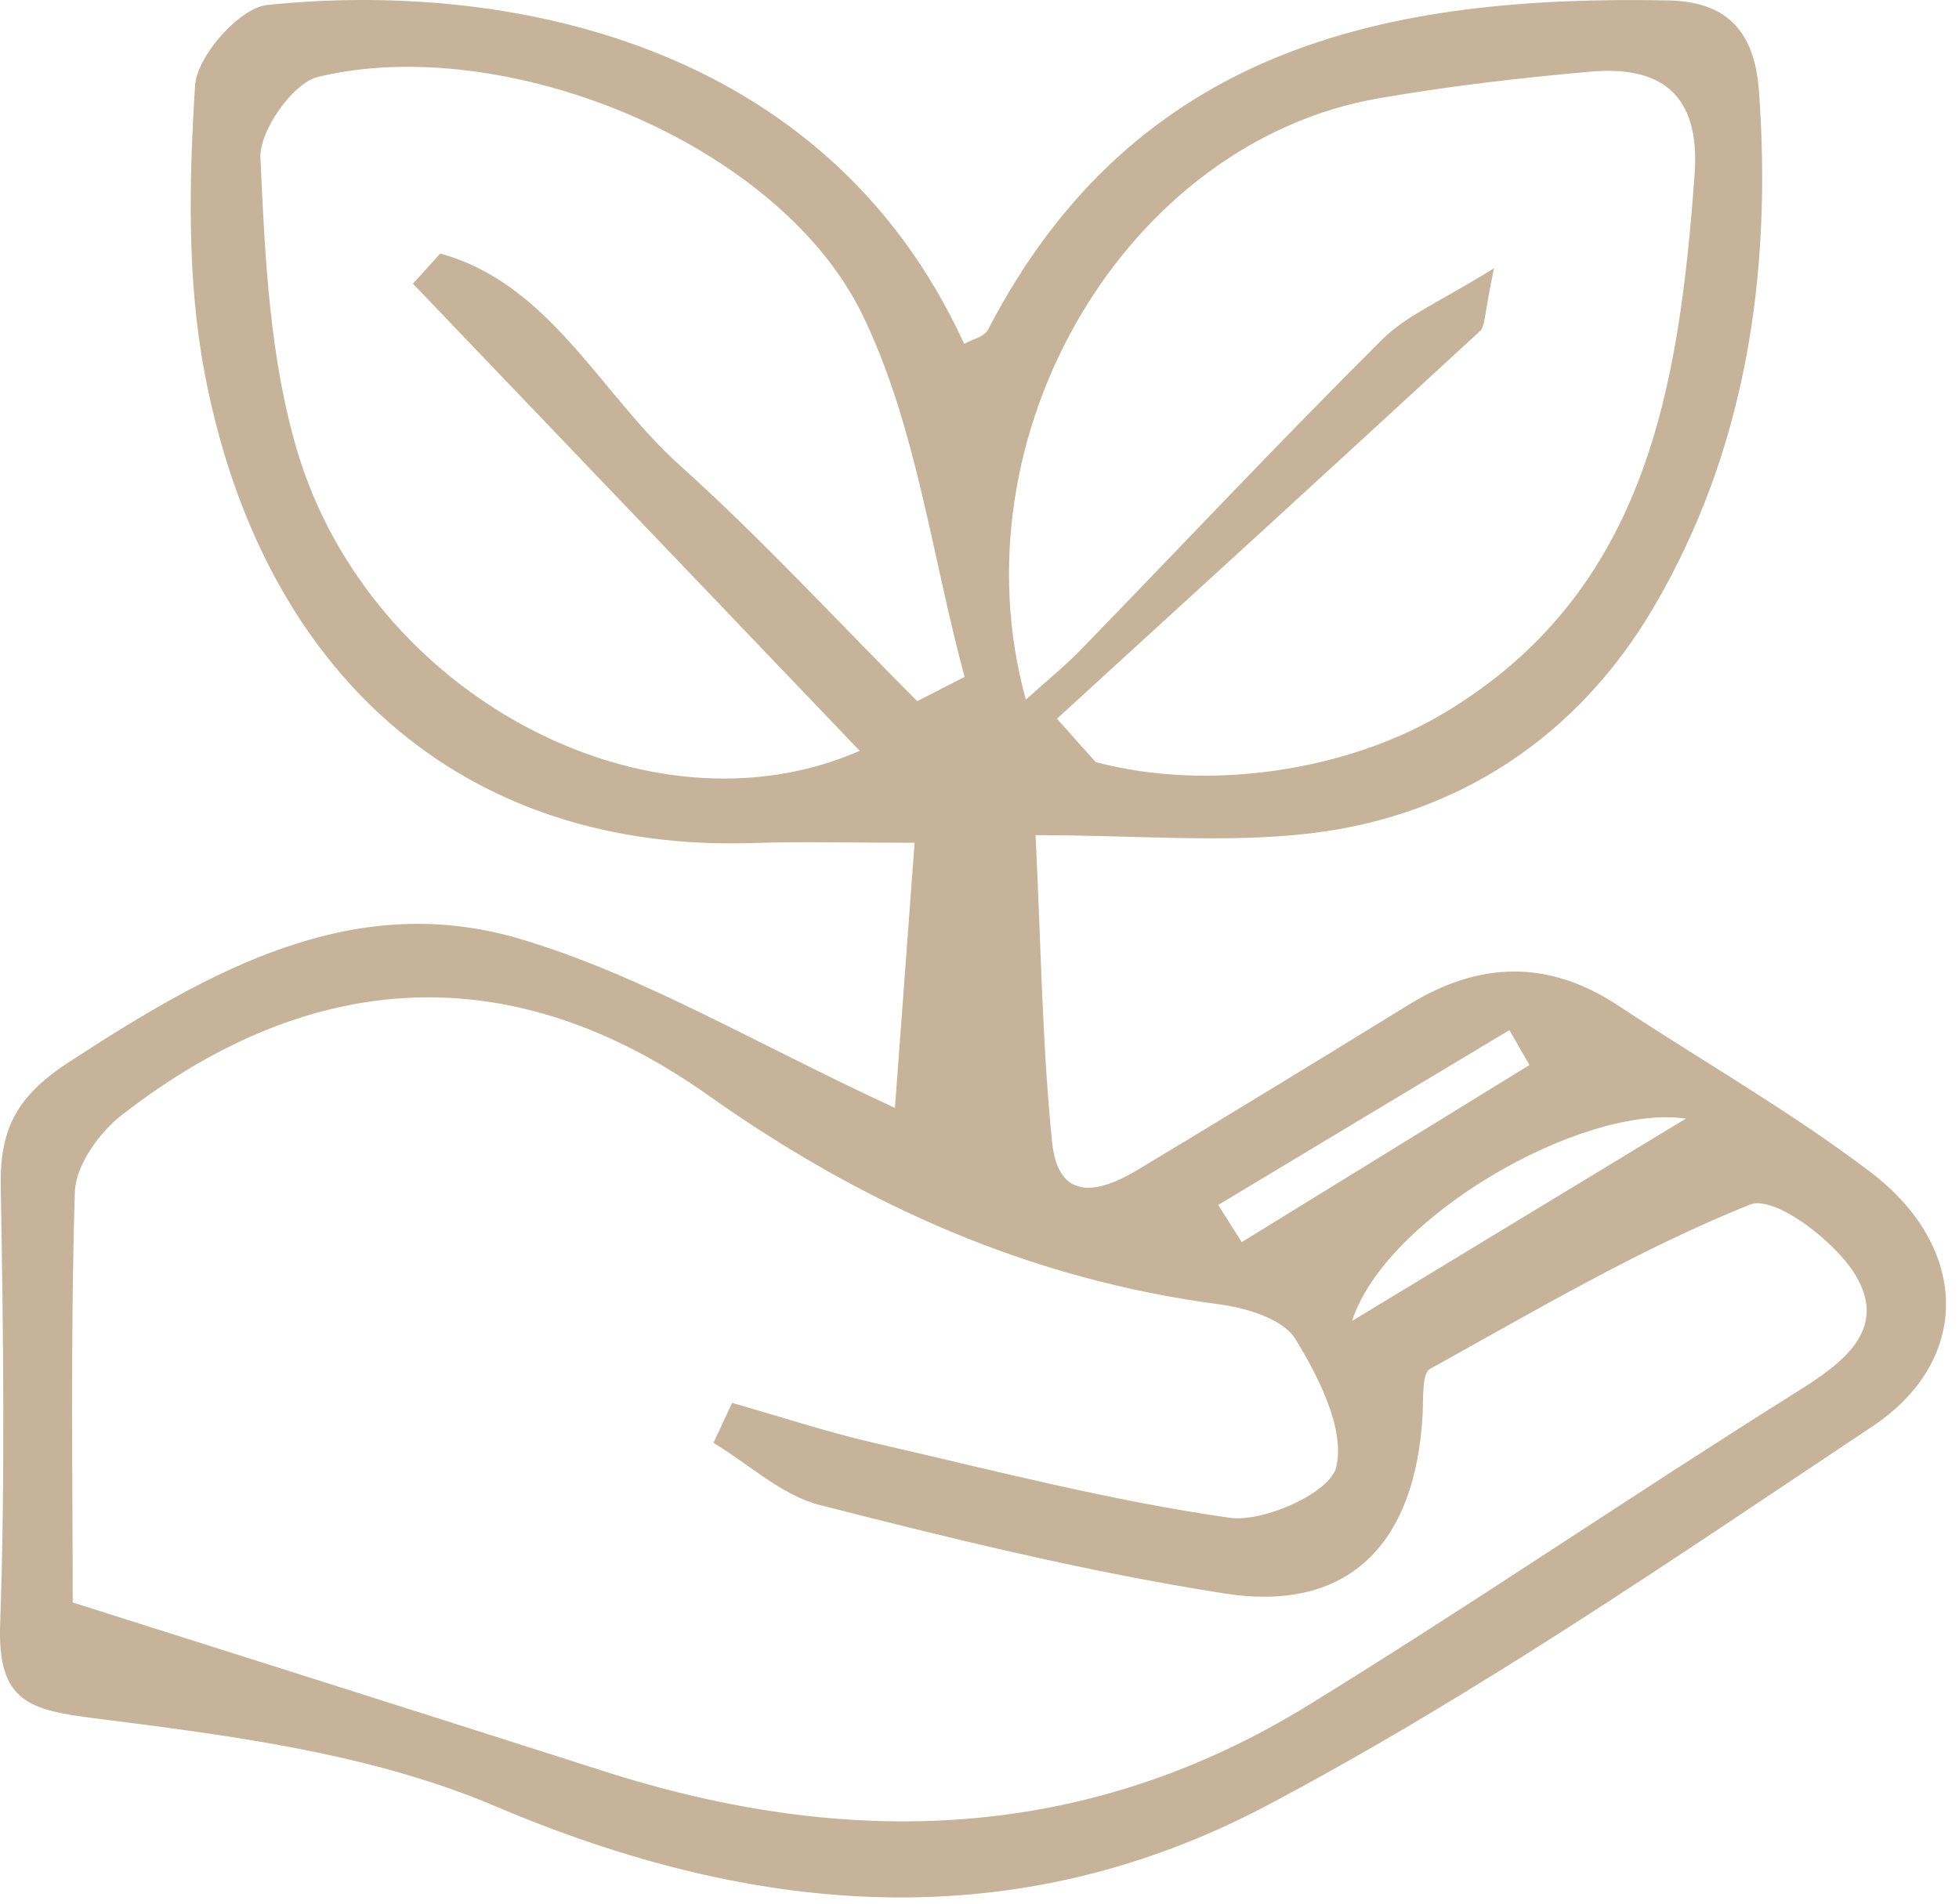
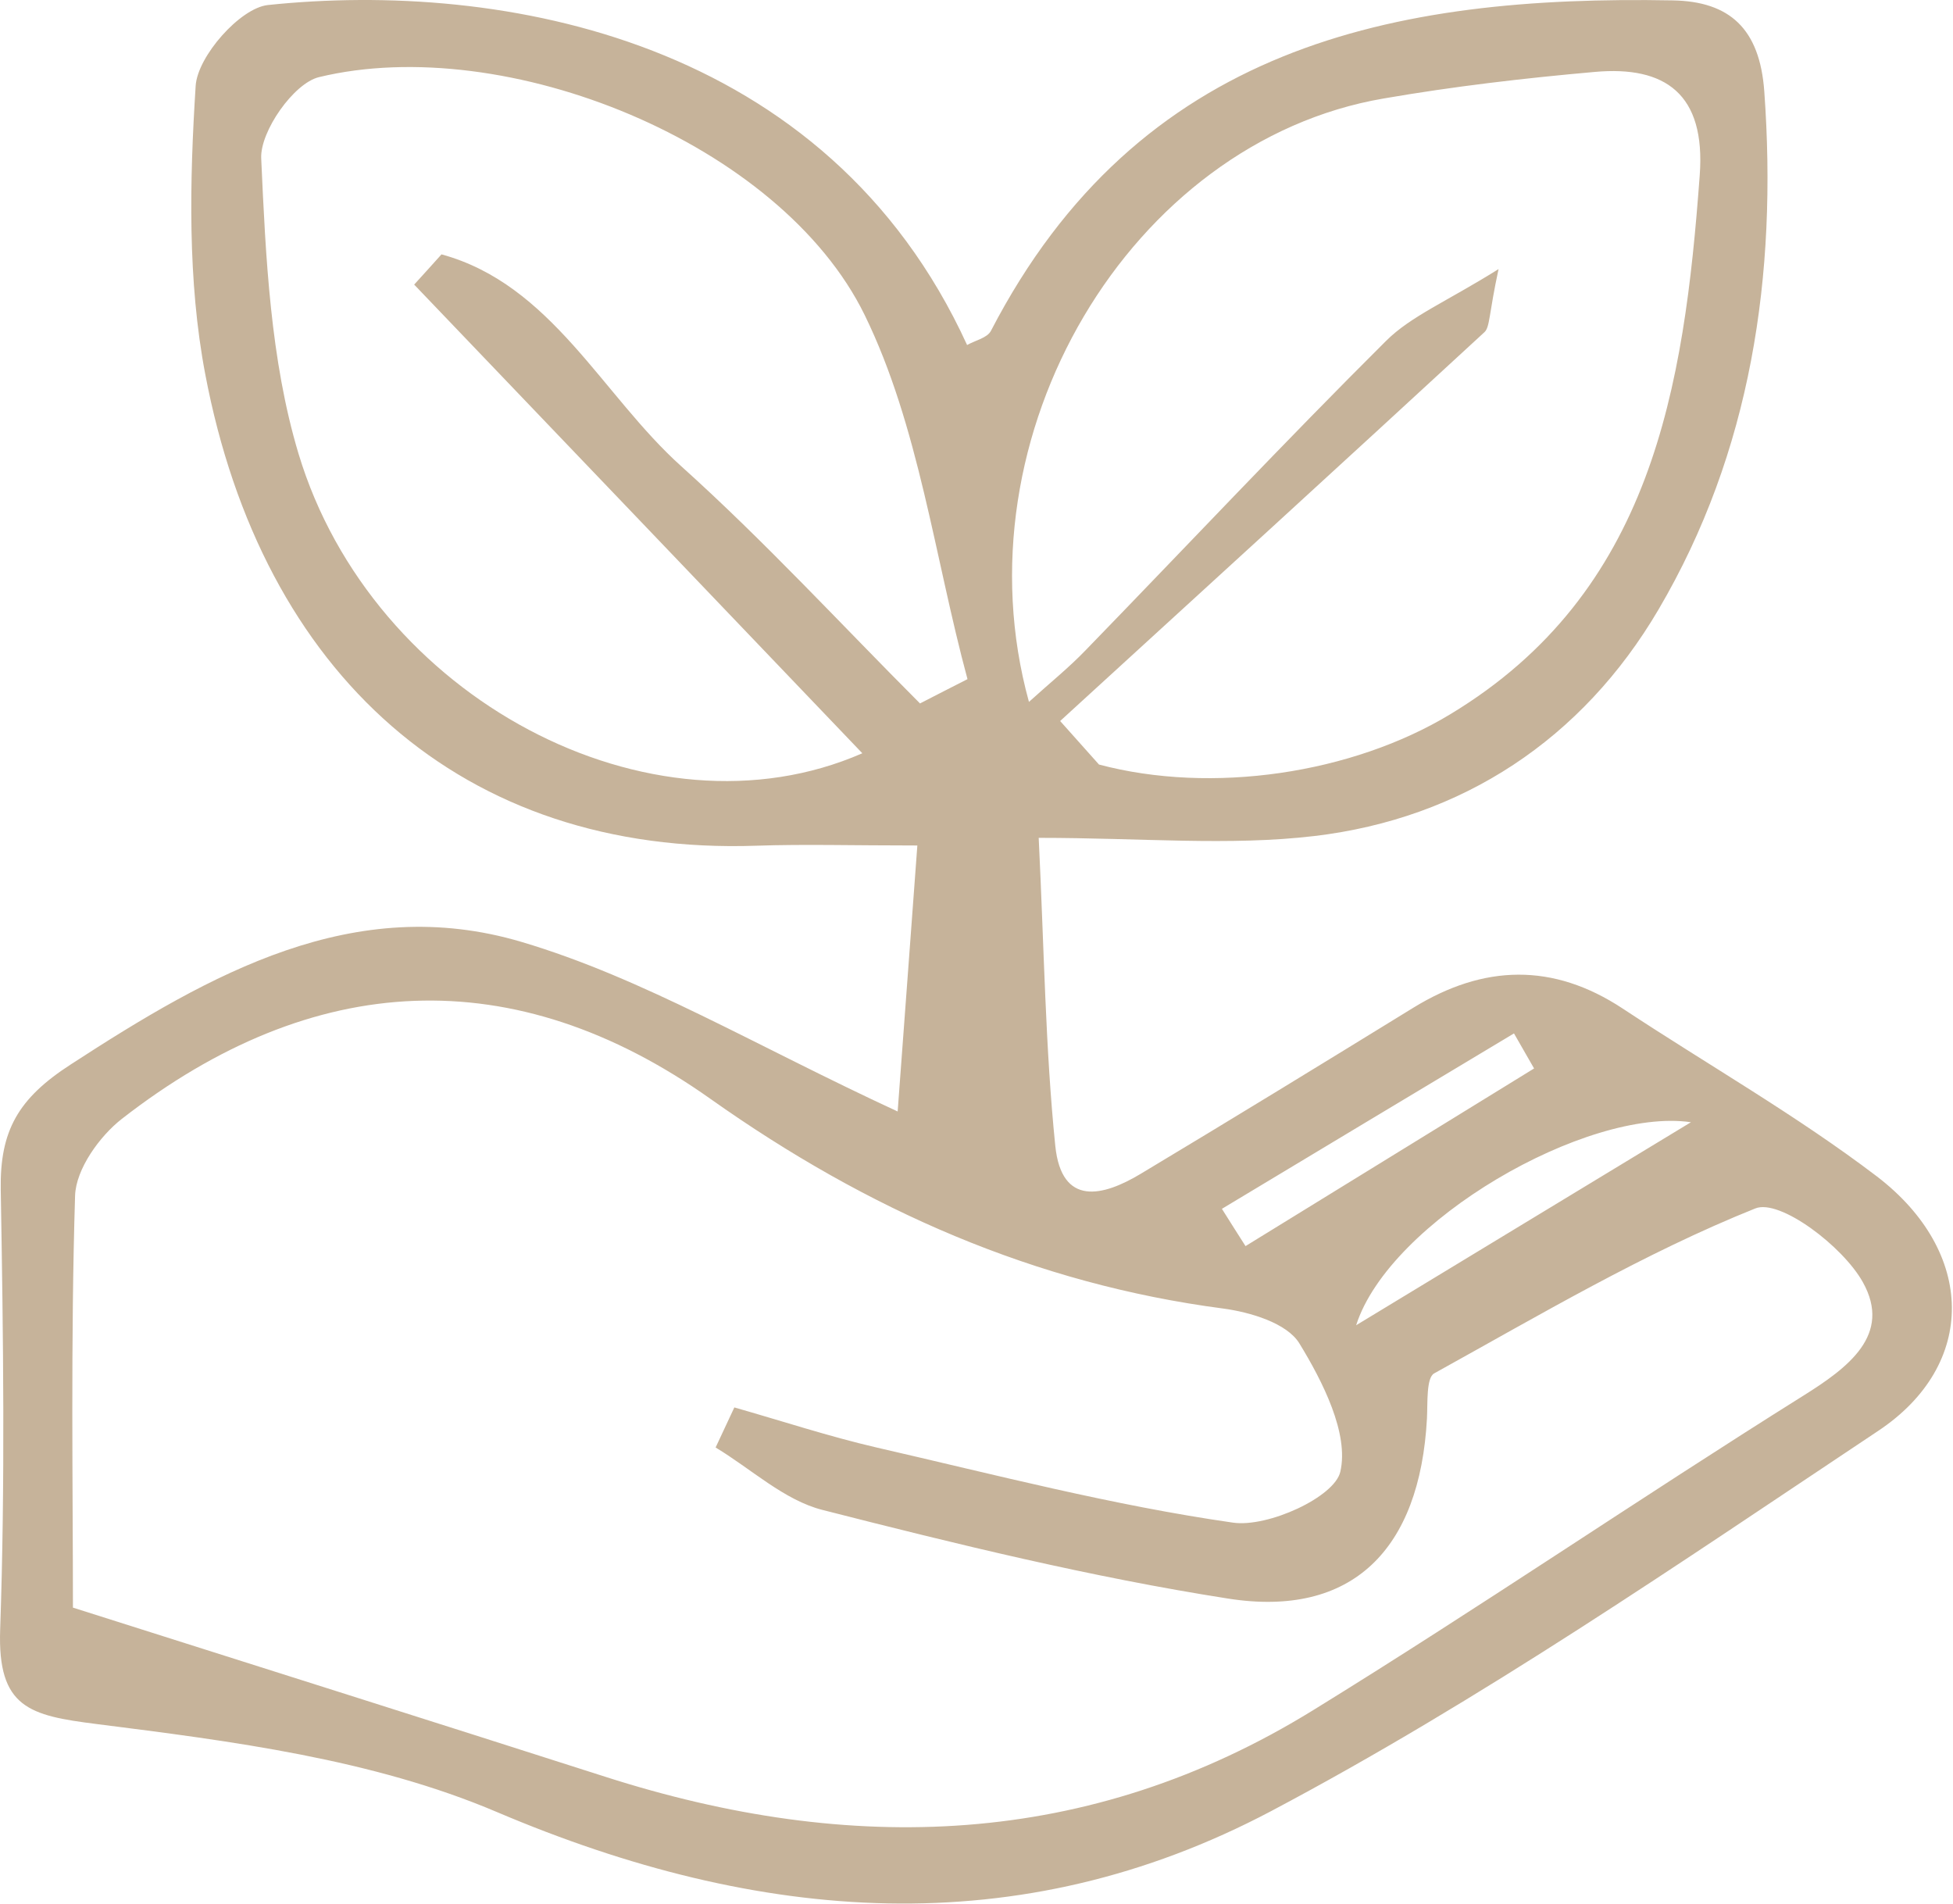
- <svg xmlns="http://www.w3.org/2000/svg" width="141" height="137" viewBox="0 0 141 137" fill="none">
-   <path d="M64.413 79.755C64.875 73.483 65.337 67.37 65.828 60.665C61.165 60.665 57.735 60.564 54.319 60.679C33.136 61.416 18.8 48.338 14.726 26.835C13.452 20.13 13.606 13.02 14.04 6.156C14.18 4.032 17.232 0.578 19.22 0.361C36.049 -1.402 59.331 2.76 69.398 24.754C69.986 24.422 70.84 24.248 71.106 23.743C81.704 3.28 99.975 -0.347 120.037 0.029C124.097 0.101 126.281 2.037 126.603 6.575C127.555 19.754 125.651 32.442 119.015 43.728C113.541 53.049 104.917 58.728 94.318 59.986C88.2 60.708 81.928 60.116 74.536 60.116C74.928 68.107 75.012 75.188 75.726 82.211C76.174 86.59 79.142 85.853 81.858 84.22C88.41 80.289 94.92 76.301 101.431 72.298C106.471 69.205 111.441 69.061 116.453 72.37C122.529 76.388 128.885 80 134.682 84.408C141.766 89.827 141.92 97.919 134.766 102.674C120.485 112.182 106.275 121.98 91.196 129.957C73.108 139.509 54.487 138.021 35.657 130.015C26.724 126.214 16.63 124.928 6.928 123.7C2.126 123.093 -0.185 122.544 0.011 116.922C0.376 106.417 0.236 95.882 0.053 85.362C-0.017 81.127 1.3 78.815 5.08 76.373C15.132 69.841 25.422 64.017 37.435 67.587C46.157 70.174 54.235 75.043 64.427 79.755H64.413ZM5.234 115.347C19.08 119.74 31.26 123.584 43.441 127.486C61.025 133.122 78.12 132.645 94.234 122.703C106.079 115.405 117.587 107.544 129.375 100.159C132.609 98.136 135.788 95.781 133.673 91.995C132.231 89.408 127.709 85.997 125.959 86.706C117.993 89.899 110.489 94.35 102.915 98.541C102.341 98.859 102.453 100.651 102.397 101.763C101.893 111.2 97.02 116.099 88.116 114.697C78.33 113.165 68.641 110.795 59.023 108.339C56.279 107.645 53.899 105.391 51.351 103.859C51.799 102.905 52.247 101.937 52.695 100.983C56.097 101.951 59.471 103.064 62.901 103.859C71.4 105.81 79.884 108.021 88.48 109.249C90.986 109.61 95.774 107.414 96.18 105.593C96.81 102.862 94.92 99.133 93.24 96.388C92.344 94.928 89.712 94.148 87.766 93.888C74.242 92.11 62.257 86.821 51.001 78.859C36.875 68.844 22.454 69.61 8.748 80.275C7.152 81.518 5.444 83.888 5.388 85.795C5.066 96.272 5.234 106.763 5.234 115.347ZM76.076 51.734C77 52.775 77.938 53.815 78.862 54.856C86.968 57.009 97.006 55.52 104.077 51.243C118.525 42.514 120.849 27.876 121.969 12.572C122.403 6.734 119.491 4.711 114.451 5.159C109.383 5.607 104.301 6.199 99.288 7.066C81.13 10.173 68.558 31.214 73.836 50.361C75.334 49.003 76.706 47.905 77.924 46.633C85.106 39.234 92.162 31.72 99.471 24.451C101.263 22.673 103.769 21.662 107.535 19.306C106.835 22.543 106.919 23.454 106.527 23.829C96.404 33.165 86.24 42.442 76.09 51.72L76.076 51.734ZM66.01 50.477C67.144 49.899 68.278 49.306 69.426 48.728C67.059 39.971 65.939 30.564 62.047 22.601C55.999 10.245 36.273 2.297 22.888 5.535C21.082 5.968 18.66 9.422 18.744 11.358C19.066 18.468 19.402 25.824 21.418 32.543C26.696 50.087 46.717 60.679 61.879 54.046C51.043 42.702 40.375 31.561 29.72 20.419C30.378 19.696 31.036 18.974 31.68 18.251C39.577 20.404 43.203 28.352 48.887 33.454C54.851 38.815 60.325 44.769 66.01 50.462V50.477ZM121.339 80.52C113.877 79.437 99.709 87.601 97.314 95.087C105.897 89.885 113.191 85.463 121.339 80.52ZM87.682 86.734C88.242 87.63 88.816 88.526 89.376 89.408C96.278 85.159 103.181 80.911 110.083 76.662C109.607 75.824 109.117 74.986 108.641 74.148C101.655 78.338 94.668 82.529 87.682 86.734Z" fill="#C6B39A" />
+ <svg xmlns="http://www.w3.org/2000/svg" width="118" height="115" viewBox="0 0 118 115" fill="none">
+   <path d="M54.236 67.153C54.624 61.872 55.014 56.725 55.426 51.079C51.501 51.079 48.612 50.994 45.736 51.091C27.901 51.712 15.829 40.7 12.399 22.595C11.326 16.949 11.456 10.963 11.822 5.183C11.939 3.395 14.509 0.487 16.183 0.304C30.353 -1.18 49.956 2.324 58.432 20.843C58.927 20.563 59.646 20.417 59.87 19.991C68.794 2.762 84.177 -0.292 101.07 0.024C104.489 0.085 106.328 1.715 106.599 5.536C107.4 16.633 105.797 27.316 100.21 36.819C95.6 44.667 88.339 49.449 79.415 50.507C74.264 51.116 68.983 50.617 62.758 50.617C63.088 57.346 63.159 63.308 63.76 69.221C64.138 72.908 66.637 72.287 68.924 70.912C74.441 67.603 79.922 64.245 85.403 60.874C89.647 58.27 93.832 58.149 98.052 60.935C103.168 64.317 108.52 67.359 113.401 71.07C119.365 75.633 119.495 82.447 113.471 86.45C101.447 94.457 89.482 102.706 76.786 109.423C61.556 117.465 45.878 116.212 30.023 109.471C22.502 106.271 14.002 105.188 5.833 104.154C1.79 103.643 -0.155 103.181 0.01 98.448C0.316 89.602 0.198 80.732 0.045 71.874C-0.014 68.308 1.094 66.362 4.277 64.305C12.741 58.806 21.405 53.902 31.52 56.907C38.864 59.086 45.665 63.186 54.247 67.153H54.236ZM4.407 97.121C16.065 100.82 26.321 104.057 36.577 107.342C51.383 112.087 65.776 111.686 79.344 103.315C89.317 97.17 99.007 90.551 108.933 84.333C111.656 82.63 114.332 80.646 112.552 77.459C111.338 75.281 107.53 72.409 106.056 73.005C99.349 75.694 93.031 79.442 86.653 82.97C86.17 83.238 86.264 84.747 86.217 85.684C85.793 93.629 81.69 97.754 74.193 96.574C65.953 95.284 57.795 93.288 49.697 91.22C47.386 90.636 45.383 88.738 43.237 87.448C43.614 86.645 43.992 85.83 44.369 85.027C47.233 85.842 50.074 86.779 52.962 87.448C60.118 89.091 67.261 90.952 74.499 91.987C76.609 92.291 80.641 90.441 80.983 88.908C81.513 86.609 79.922 83.469 78.507 81.157C77.753 79.928 75.537 79.271 73.898 79.052C62.511 77.556 52.42 73.103 42.942 66.398C31.048 57.966 18.906 58.611 7.366 67.591C6.022 68.637 4.584 70.632 4.536 72.239C4.265 81.06 4.407 89.894 4.407 97.121ZM64.055 43.56C64.833 44.436 65.623 45.312 66.401 46.188C73.226 48.001 81.678 46.748 87.632 43.146C99.797 35.797 101.754 23.471 102.697 10.586C103.062 5.67 100.61 3.966 96.367 4.344C92.099 4.721 87.82 5.22 83.6 5.95C68.311 8.566 57.725 26.282 62.169 42.404C63.43 41.26 64.585 40.335 65.611 39.264C71.659 33.035 77.6 26.708 83.753 20.587C85.262 19.091 87.372 18.239 90.543 16.256C89.954 18.981 90.025 19.748 89.694 20.064C81.172 27.924 72.613 35.736 64.067 43.547L64.055 43.56ZM55.579 42.501C56.534 42.014 57.489 41.516 58.456 41.029C56.463 33.655 55.52 25.734 52.243 19.03C47.151 8.627 30.541 1.934 19.272 4.66C17.751 5.025 15.712 7.933 15.782 9.564C16.053 15.55 16.336 21.743 18.034 27.401C22.478 42.173 39.335 51.091 52.102 45.507C42.978 35.955 33.995 26.574 25.024 17.193C25.578 16.584 26.132 15.976 26.675 15.367C33.323 17.18 36.376 23.873 41.162 28.168C46.184 32.682 50.793 37.695 55.579 42.489V42.501ZM102.166 67.797C95.883 66.885 83.954 73.76 81.938 80.062C89.164 75.682 95.306 71.959 102.166 67.797ZM73.828 73.029C74.299 73.784 74.782 74.538 75.254 75.281C81.066 71.703 86.877 68.126 92.689 64.549C92.288 63.843 91.875 63.137 91.475 62.432C85.592 65.96 79.71 69.489 73.828 73.029Z" fill="#C6B39A" />
</svg>
